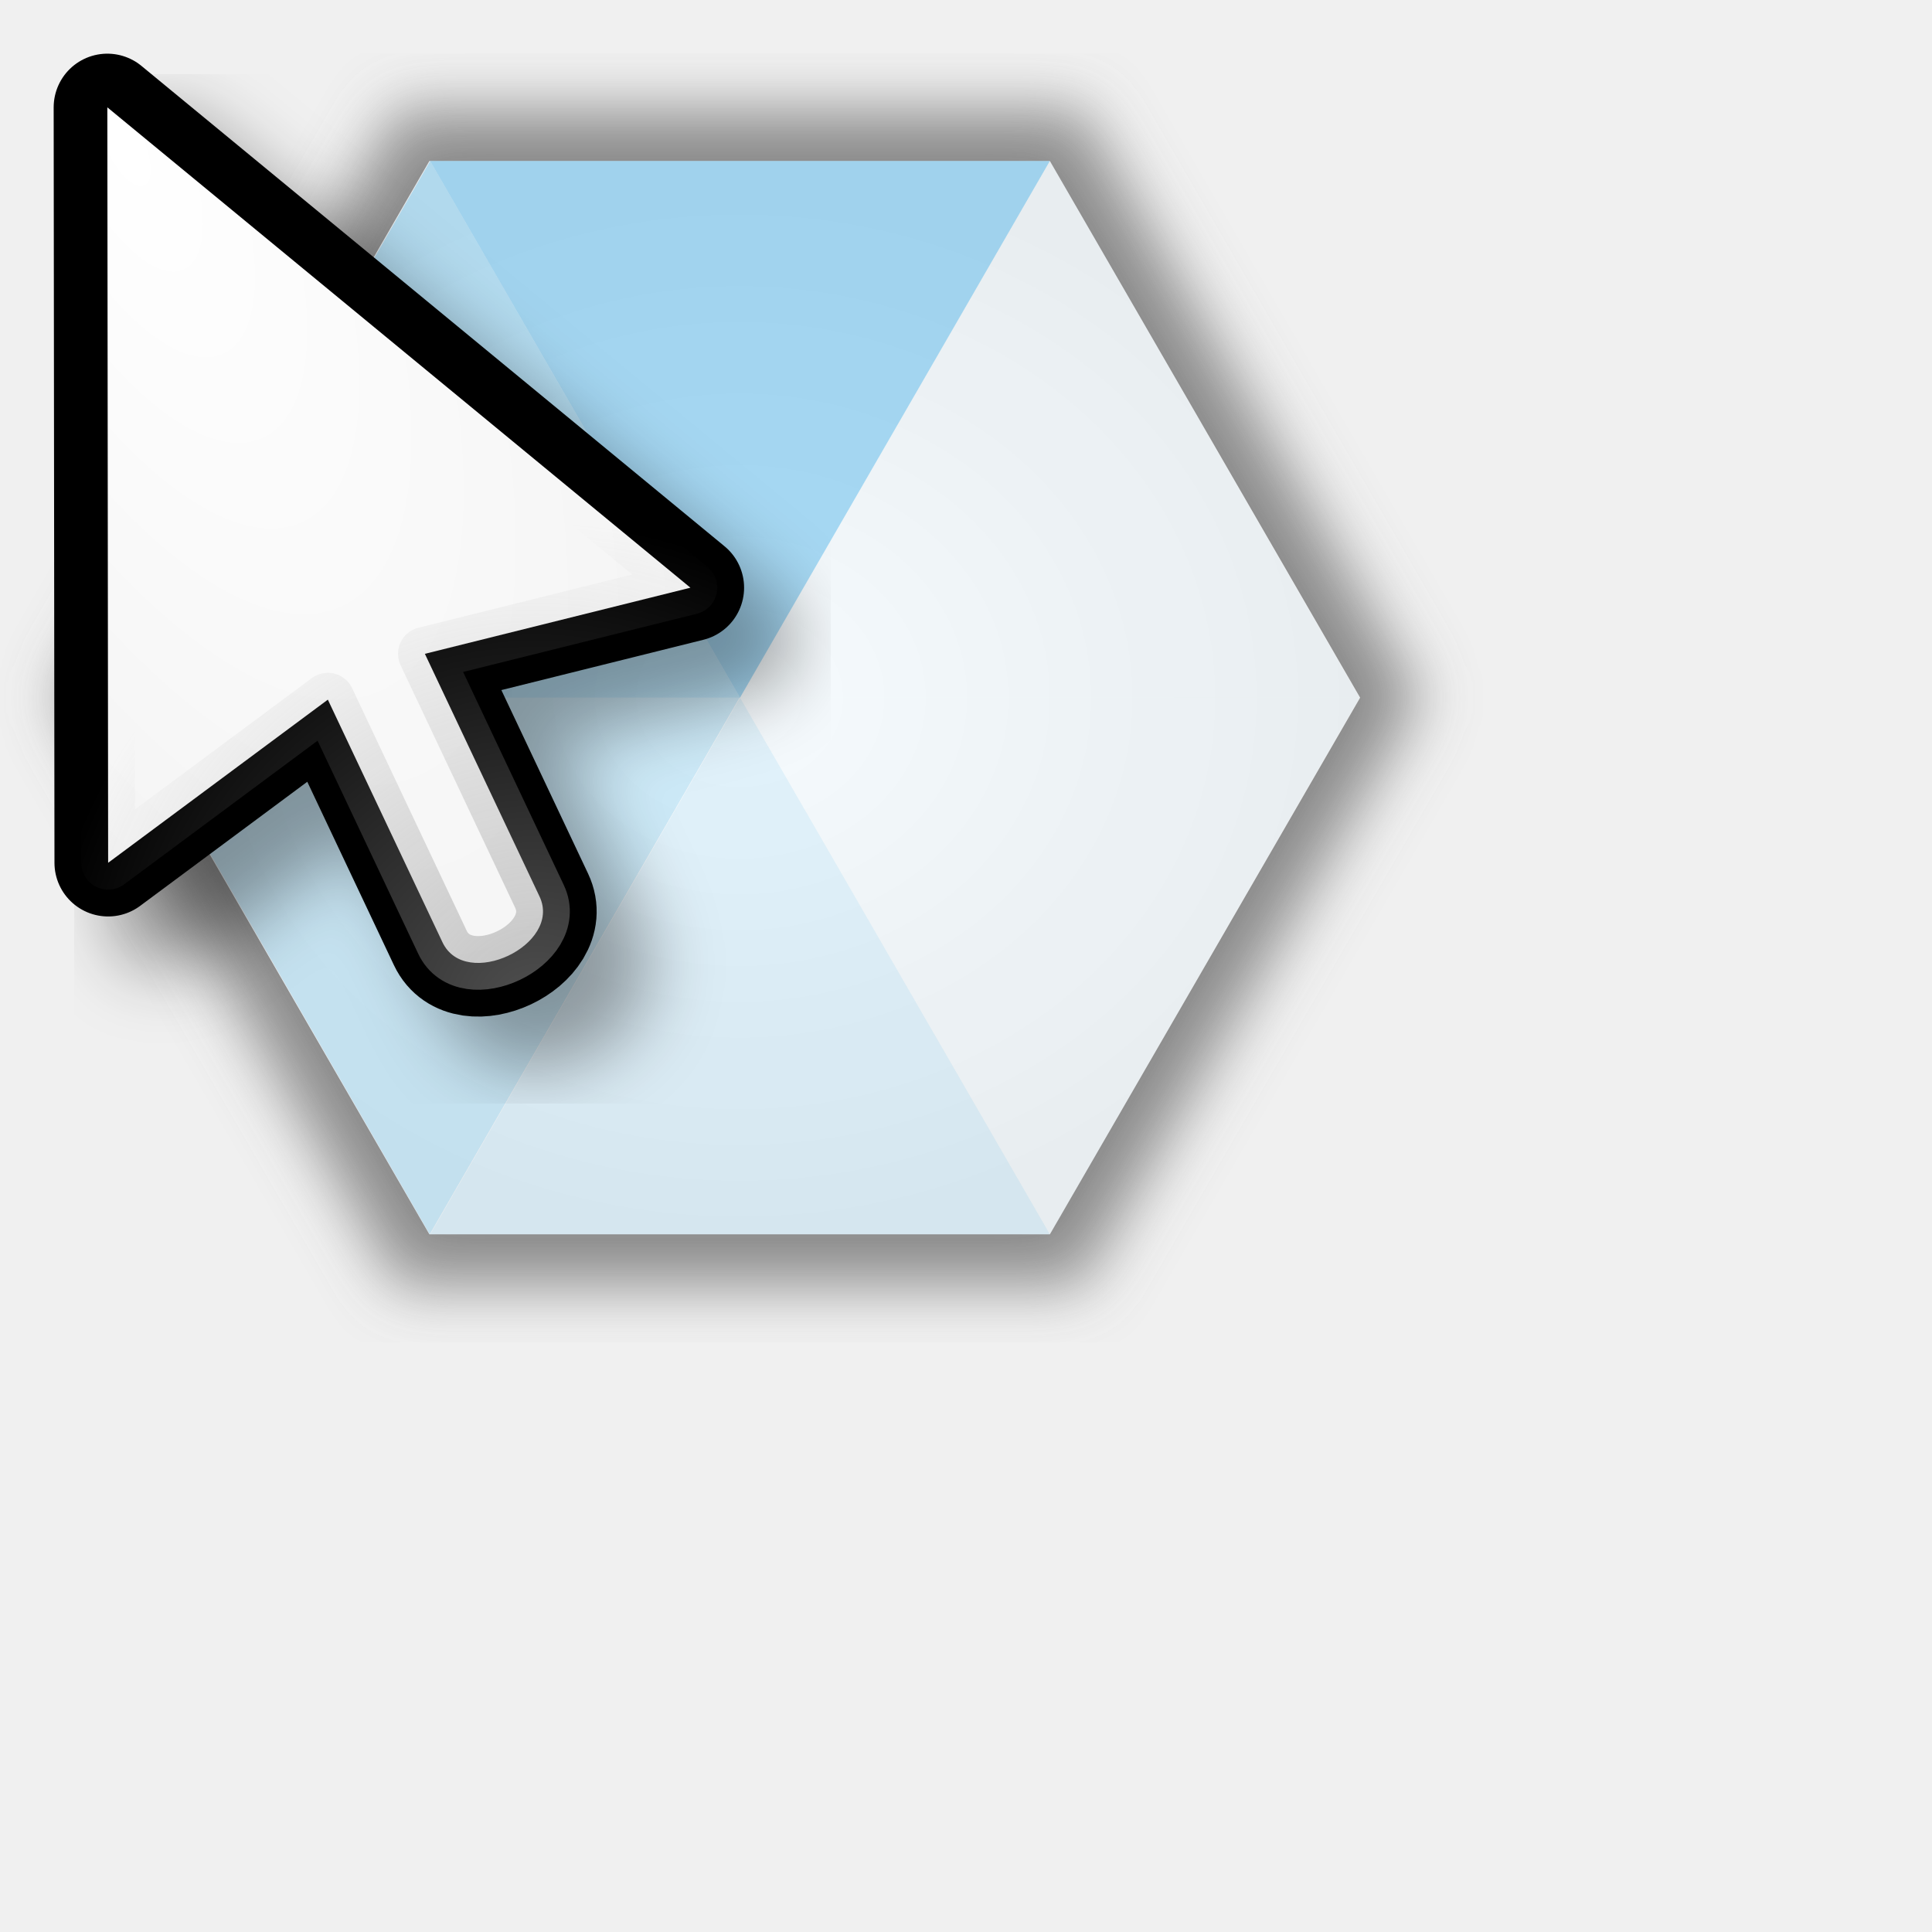
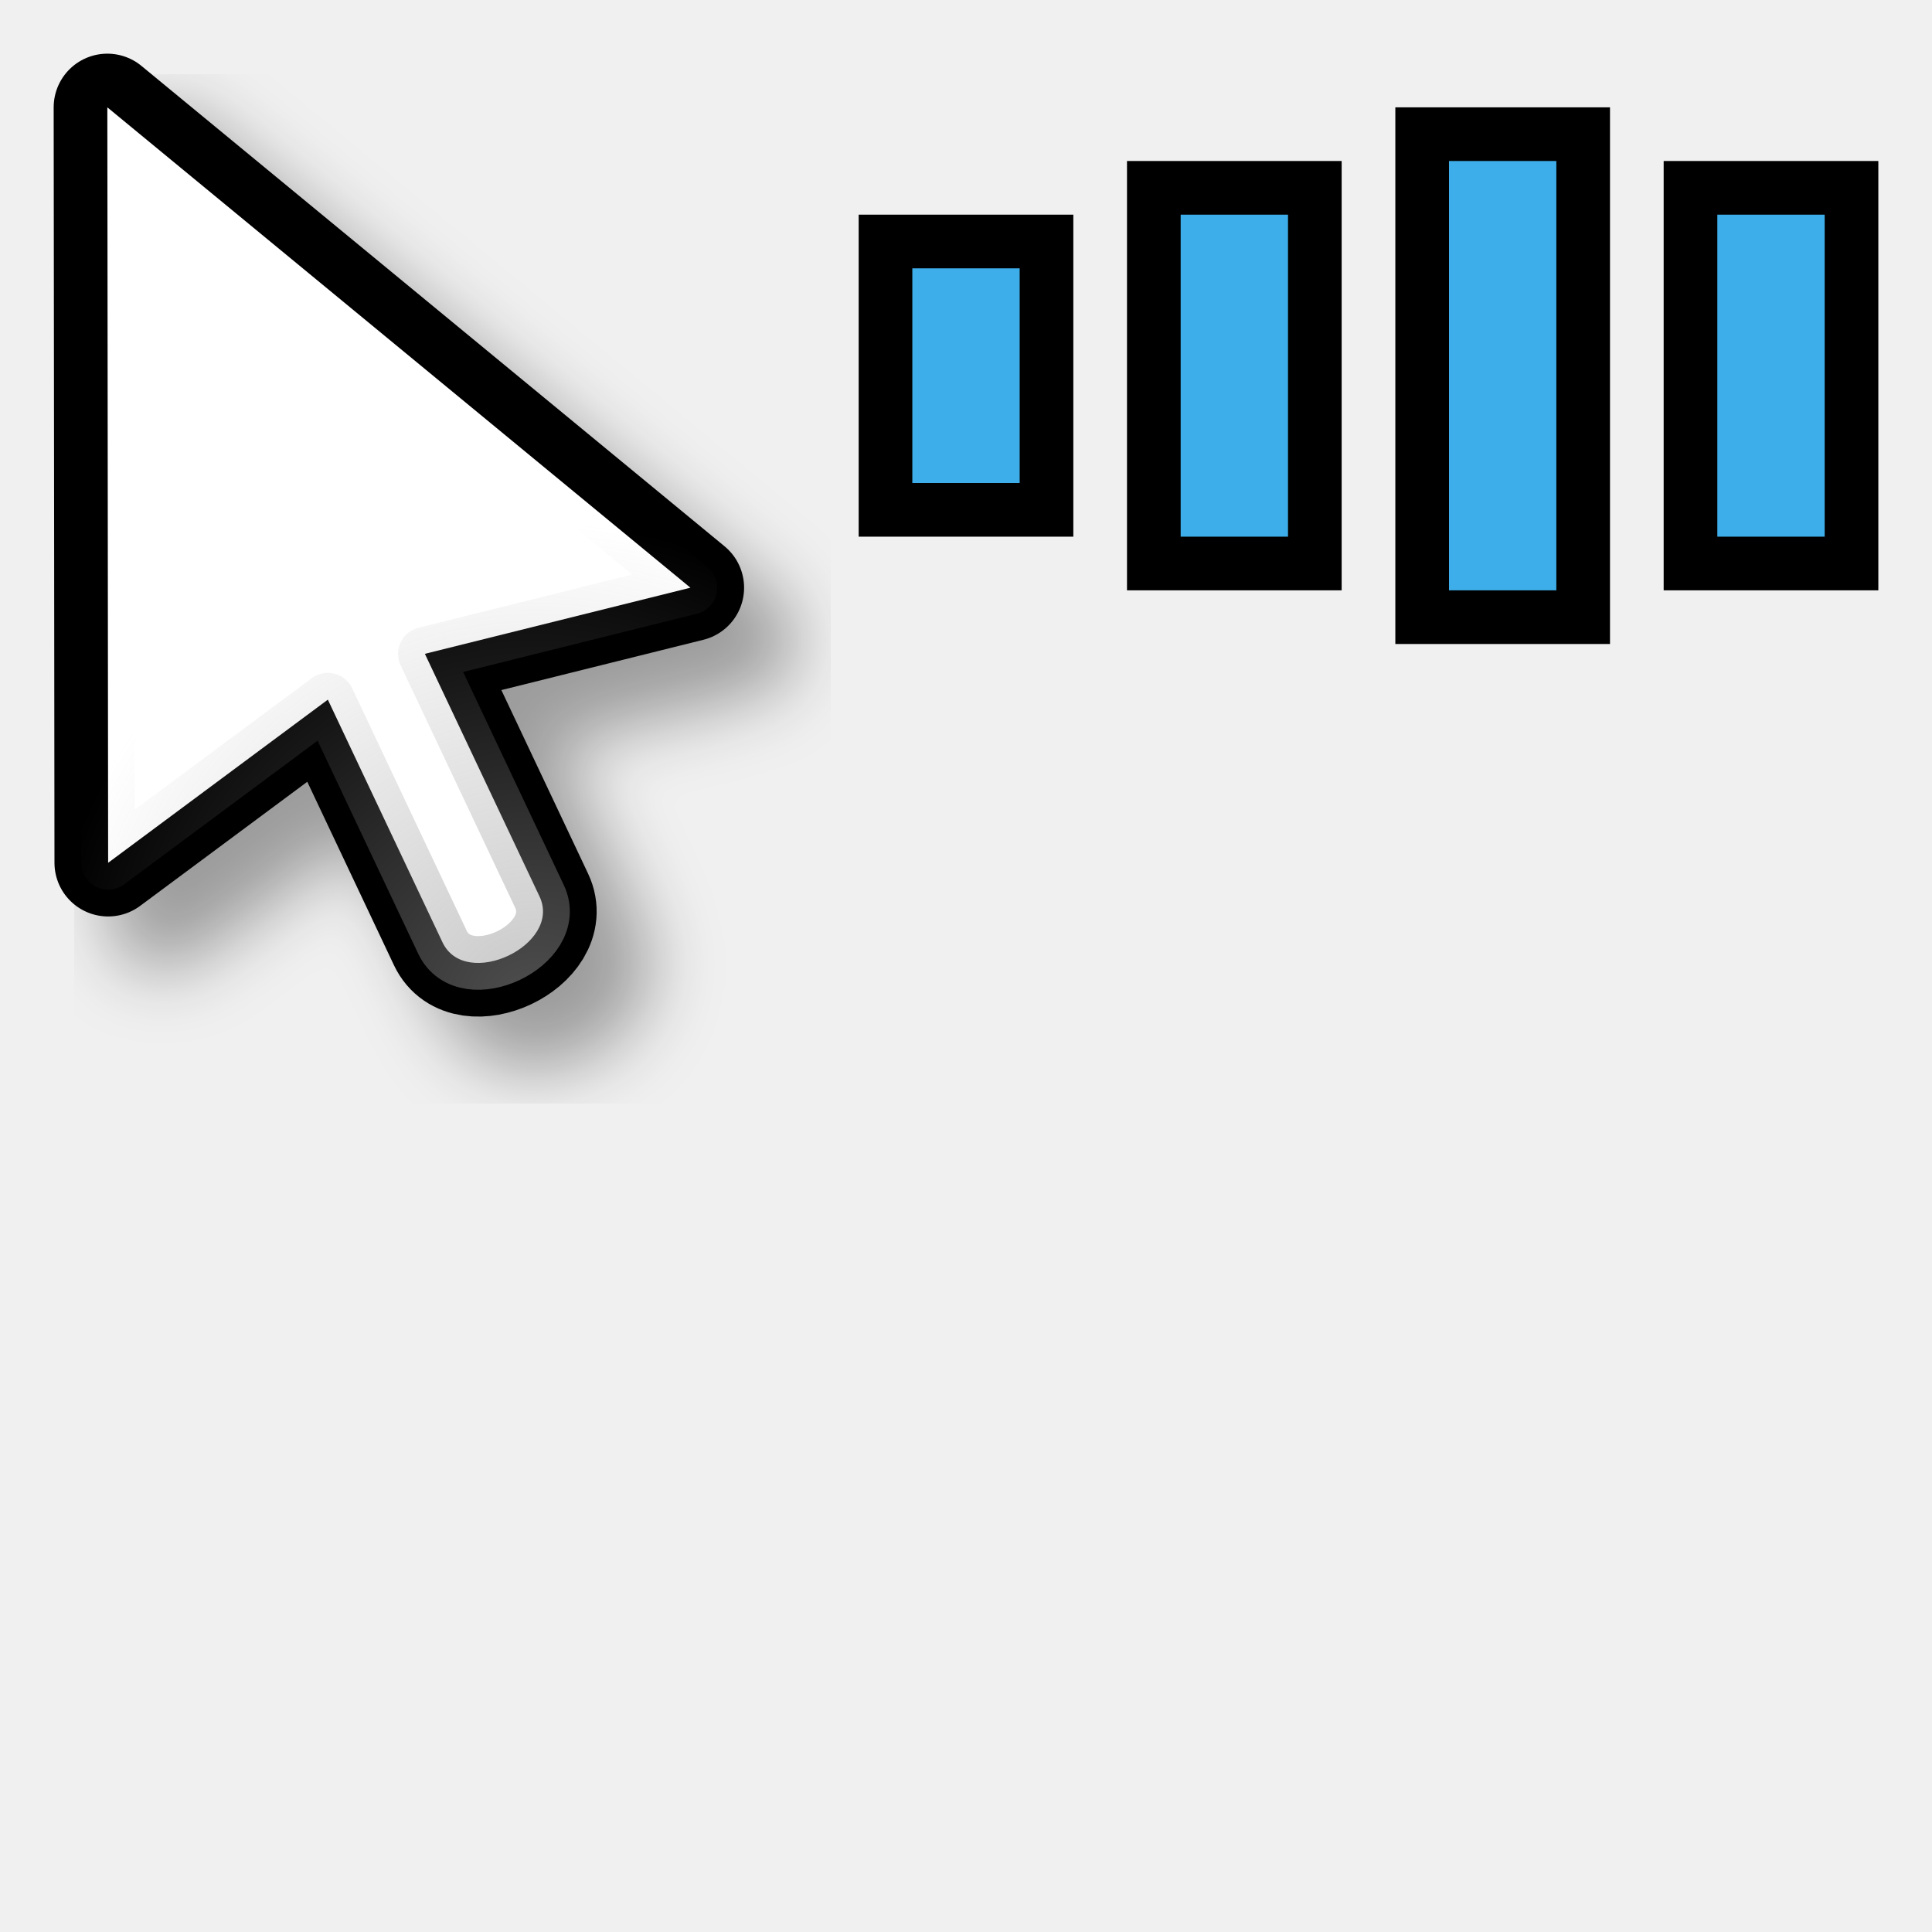
<svg xmlns="http://www.w3.org/2000/svg" xmlns:xlink="http://www.w3.org/1999/xlink" version="1.0" width="36" height="36" id="svg3315">
  <defs id="defs3317">
    <linearGradient id="linearGradient27505">
      <stop style="stop-color:#ffffff;stop-opacity:1;" offset="0" id="stop27507" />
      <stop style="stop-color:#f0f0f0;stop-opacity:1;" offset="1" id="stop27509" />
    </linearGradient>
    <linearGradient id="linearGradient8348">
      <stop style="stop-color:#ccdcdc;stop-opacity:0;" offset="0" id="stop8350" />
      <stop id="stop8358" offset="0.625" style="stop-color:#ffffff;stop-opacity:1;" />
      <stop id="stop8356" offset="0.781" style="stop-color:#ffffff;stop-opacity:0.196;" />
      <stop style="stop-color:#ffffff;stop-opacity:1;" offset="1" id="stop8352" />
    </linearGradient>
    <linearGradient id="linearGradient4818">
      <stop style="stop-color:#ff6700;stop-opacity:1;" offset="0" id="stop4820" />
      <stop style="stop-color:#69b6ff;stop-opacity:0;" offset="1" id="stop4822" />
    </linearGradient>
    <linearGradient id="linearGradient3815">
      <stop style="stop-color:#0000ff;stop-opacity:1;" offset="0" id="stop3817" />
      <stop style="stop-color:#0000ff;stop-opacity:0;" offset="1" id="stop3819" />
    </linearGradient>
    <linearGradient id="linearGradient3801">
      <stop style="stop-color:#00ff00;stop-opacity:1;" offset="0" id="stop3803" />
      <stop style="stop-color:#00ff00;stop-opacity:0;" offset="1" id="stop3805" />
    </linearGradient>
    <linearGradient id="linearGradient3787">
      <stop style="stop-color:#00ff00;stop-opacity:1;" offset="0" id="stop3789" />
      <stop style="stop-color:#ff0000;stop-opacity:0;" offset="1" id="stop3791" />
    </linearGradient>
    <linearGradient id="linearGradient3779">
      <stop style="stop-color:#000000;stop-opacity:1;" offset="0" id="stop3781" />
      <stop style="stop-color:#323232;stop-opacity:1;" offset="1" id="stop3783" />
    </linearGradient>
    <linearGradient id="linearGradient3772">
      <stop style="stop-color:#323232;stop-opacity:1;" offset="0" id="stop3774" />
      <stop style="stop-color:#000000;stop-opacity:1;" offset="1" id="stop3776" />
    </linearGradient>
    <radialGradient xlink:href="#linearGradient3772" id="radialGradient3778" cx="1.366" cy="0.773" fx="1.366" fy="0.773" r="4.674" gradientUnits="userSpaceOnUse" />
    <linearGradient xlink:href="#linearGradient3779" id="linearGradient3785" x1="22" y1="22" x2="3" y2="3" gradientUnits="userSpaceOnUse" />
    <filter id="filter3982" color-interpolation-filters="sRGB">
      <feGaussianBlur stdDeviation="0.54" id="feGaussianBlur3984" />
    </filter>
-     <filter id="filter27501">
-       <feGaussianBlur stdDeviation="0.539" id="feGaussianBlur27503" />
-     </filter>
    <radialGradient xlink:href="#linearGradient27505" id="radialGradient27511" cx="13.781" cy="13" fx="13.781" fy="13" r="11.562" gradientTransform="matrix(1,0,0,0.8648649,0,1.756757)" gradientUnits="userSpaceOnUse" />
-     <radialGradient xlink:href="#linearGradient27505" id="radialGradient27525" gradientUnits="userSpaceOnUse" gradientTransform="matrix(-1,0,0,-0.8648649,27.5625,24.24324)" cx="13.781" cy="13" fx="13.781" fy="13" r="11.562" />
    <filter color-interpolation-filters="sRGB" id="filter125846" x="-0.148" width="1.296" y="-0.101" height="1.202">
      <feGaussianBlur stdDeviation="0.67" id="feGaussianBlur125848" />
    </filter>
-     <radialGradient xlink:href="#linearGradient4458-7-6-51" id="radialGradient9315-9" cx="34.989" cy="15.182" fx="34.989" fy="15.182" r="5" gradientTransform="matrix(-1.894902,0.8953305,-2.221478,-4.701599,102.3409,42.71473)" gradientUnits="userSpaceOnUse" />
    <linearGradient id="linearGradient4458-7-6-51">
      <stop style="stop-color:#ffffff;stop-opacity:1;" offset="0" id="stop4460-0-1-05" />
      <stop style="stop-color:#f0f0f0;stop-opacity:1;" offset="1" id="stop4462-7-8-14" />
    </linearGradient>
    <radialGradient xlink:href="#linearGradient11819" id="radialGradient125334" gradientUnits="userSpaceOnUse" gradientTransform="matrix(1.368049,0.3745334,-0.3745334,1.368049,-6.765578,-21.86814)" cx="19" cy="24.627" fx="19" fy="24.627" r="6.5" />
    <linearGradient id="linearGradient11819">
      <stop id="stop11821" offset="0" style="stop-color:#969696;stop-opacity:0.745;" />
      <stop id="stop11823" offset="1" style="stop-color:#969696;stop-opacity:0;" />
    </linearGradient>
    <radialGradient r="6.5" fy="24.627" fx="19" cy="24.627" cx="19" gradientTransform="matrix(1.368049,0.3745334,-0.3745334,1.368049,-6.765578,-21.86814)" gradientUnits="userSpaceOnUse" id="radialGradient32390" xlink:href="#linearGradient11819" />
  </defs>
  <g id="g3879" transform="translate(27.1282,-41.72782)">
    <path style="opacity:0.4;fill:#000000;fill-opacity:1;fill-rule:nonzero;stroke:none;filter:url(#filter3982)" d="M 12,1 C 10.643,1 9.527,1.92 9.156,3.156 8.397,2.564 7.36,2.368 6.375,2.688 4.799,3.199 3.926,4.893 4.438,6.469 4.445,6.491 4.461,6.509 4.469,6.531 3.517,6.509 2.571,6.922 1.969,7.75 0.995,9.09 1.285,10.995 2.625,11.969 2.644,11.983 2.668,11.987 2.688,12 c -0.786,0.541 -1.281,1.442 -1.281,2.469 0,1.657 1.343,3 3,3 0.022,0 0.041,4.53e-4 0.062,0 -0.316,0.899 -0.196,1.952 0.406,2.781 0.974,1.34 2.847,1.63 4.188,0.656 0.025,-0.018 0.038,-0.044 0.062,-0.062 0.272,0.913 0.962,1.683 1.938,2 1.576,0.512 3.269,-0.33 3.781,-1.906 0.01,-0.032 0.022,-0.062 0.031,-0.094 0.757,0.58 1.774,0.786 2.75,0.469 1.576,-0.512 2.449,-2.205 1.938,-3.781 -0.007,-0.022 -0.024,-0.04 -0.031,-0.062 0.952,0.022 1.898,-0.39 2.5,-1.219 C 23.005,14.91 22.715,13.005 21.375,12.031 21.356,12.017 21.332,12.014 21.312,12 c 0.778,-0.542 1.281,-1.449 1.281,-2.469 0,-1.657 -1.343,-3 -3,-3 -0.022,0 -0.041,-4.527e-4 -0.062,0 C 19.847,5.633 19.727,4.579 19.125,3.75 18.516,2.912 17.556,2.498 16.594,2.531 16.016,2.551 15.44,2.729 14.938,3.094 14.906,3.116 14.874,3.133 14.844,3.156 14.473,1.92 13.357,1 12,1 z M 10.188,6.375 C 10.692,6.761 11.315,7 12,7 c 0.693,0 1.336,-0.23 1.844,-0.625 0.095,0.313 0.235,0.627 0.438,0.906 0.602,0.829 1.548,1.273 2.5,1.25 -0.114,0.316 -0.188,0.644 -0.188,1 0,1.036 0.514,1.961 1.312,2.5 -0.266,0.186 -0.517,0.41 -0.719,0.688 -0.609,0.838 -0.735,1.876 -0.406,2.781 -0.33,-0.006 -0.668,0.017 -1,0.125 -0.975,0.317 -1.697,1.087 -1.969,2 -0.258,-0.196 -0.549,-0.363 -0.875,-0.469 -0.985,-0.32 -2.022,-0.124 -2.781,0.469 -0.095,-0.313 -0.235,-0.627 -0.438,-0.906 -0.602,-0.829 -1.548,-1.273 -2.5,-1.25 0.114,-0.316 0.188,-0.644 0.188,-1 C 7.406,13.433 6.861,12.539 6.062,12 6.343,11.808 6.602,11.571 6.812,11.281 7.421,10.443 7.547,9.405 7.219,8.5 c 0.33,0.006 0.668,-0.017 1,-0.125 0.975,-0.317 1.697,-1.087 1.969,-2 z" transform="translate(-19,-2)" id="path3927" />
    <path d="m -8,2 c 0,1.105 -0.895,2 -2,2 -1.105,0 -2,-0.895 -2,-2 0,-1.105 0.895,-2 2,-2 1.105,0 2,0.895 2,2 z" id="path3099" style="fill:#ffffff;fill-opacity:1;fill-rule:nonzero;stroke:none" transform="translate(3,0)" />
    <path transform="matrix(0.809017,-0.5877853,0.5877853,0.809017,-4.787683,-3.968023)" style="opacity:0.1;fill:#ffffff;fill-opacity:1;fill-rule:nonzero;stroke:none" id="path3956" d="m -8,2 c 0,1.105 -0.895,2 -2,2 -1.105,0 -2,-0.895 -2,-2 0,-1.105 0.895,-2 2,-2 1.105,0 2,0.895 2,2 z" />
    <path d="m -8,2 c 0,1.105 -0.895,2 -2,2 -1.105,0 -2,-0.895 -2,-2 0,-1.105 0.895,-2 2,-2 1.105,0 2,0.895 2,2 z" id="path3958" style="opacity:0.2;fill:#ffffff;fill-opacity:1;fill-rule:nonzero;stroke:none" transform="matrix(0.309017,-0.9510565,0.9510565,0.309017,-13.42039,-2.600735)" />
    <path transform="matrix(-0.309017,-0.9510565,0.9510565,-0.309017,-19.60074,3.579605)" style="opacity:0.3;fill:#ffffff;fill-opacity:1;fill-rule:nonzero;stroke:none" id="path3960" d="m -8,2 c 0,1.105 -0.895,2 -2,2 -1.105,0 -2,-0.895 -2,-2 0,-1.105 0.895,-2 2,-2 1.105,0 2,0.895 2,2 z" />
    <path d="m -8,2 c 0,1.105 -0.895,2 -2,2 -1.105,0 -2,-0.895 -2,-2 0,-1.105 0.895,-2 2,-2 1.105,0 2,0.895 2,2 z" id="path3962" style="opacity:0.4;fill:#ffffff;fill-opacity:1;fill-rule:nonzero;stroke:none" transform="matrix(-0.809017,-0.5877853,0.5877853,-0.809017,-20.96802,12.21232)" />
    <path transform="matrix(-1,0,0,-1,-17,20)" style="opacity:0.5;fill:#ffffff;fill-opacity:1;fill-rule:nonzero;stroke:none" id="path3964" d="m -8,2 c 0,1.105 -0.895,2 -2,2 -1.105,0 -2,-0.895 -2,-2 0,-1.105 0.895,-2 2,-2 1.105,0 2,0.895 2,2 z" />
    <path d="m -8,2 c 0,1.105 -0.895,2 -2,2 -1.105,0 -2,-0.895 -2,-2 0,-1.105 0.895,-2 2,-2 1.105,0 2,0.895 2,2 z" id="path3966" style="opacity:0.6;fill:#ffffff;fill-opacity:1;fill-rule:nonzero;stroke:none" transform="matrix(-0.809017,0.5877853,-0.5877853,-0.809017,-9.212318,23.96802)" />
    <path transform="matrix(-0.309017,0.9510565,-0.9510565,-0.309017,-0.5796055,22.60074)" style="opacity:0.7;fill:#ffffff;fill-opacity:1;fill-rule:nonzero;stroke:none" id="path3968" d="m -8,2 c 0,1.105 -0.895,2 -2,2 -1.105,0 -2,-0.895 -2,-2 0,-1.105 0.895,-2 2,-2 1.105,0 2,0.895 2,2 z" />
    <path d="m -8,2 c 0,1.105 -0.895,2 -2,2 -1.105,0 -2,-0.895 -2,-2 0,-1.105 0.895,-2 2,-2 1.105,0 2,0.895 2,2 z" id="path3970" style="opacity:0.8;fill:#ffffff;fill-opacity:1;fill-rule:nonzero;stroke:none" transform="matrix(0.309017,0.9510565,-0.9510565,0.309017,5.600734,16.4204)" />
    <path transform="matrix(0.809017,0.5877853,-0.5877853,0.809017,6.968022,7.787684)" style="opacity:0.9;fill:#ffffff;fill-opacity:1;fill-rule:nonzero;stroke:none" id="path3972" d="m -8,2 c 0,1.105 -0.895,2 -2,2 -1.105,0 -2,-0.895 -2,-2 0,-1.105 0.895,-2 2,-2 1.105,0 2,0.895 2,2 z" />
  </g>
  <g id="g27513">
-     <path style="fill:#7d7d7d;fill-opacity:0.784;fill-rule:nonzero;stroke:#7d7d7d;stroke-width:2;stroke-miterlimit:4;stroke-opacity:0.784;stroke-dasharray:none;filter:url(#filter27501)" d="m 8,3 -5.781,10 5.781,10 11.562,0 5.781,-10 L 19.562,3 8,3 z" id="path25646" transform="matrix(-1,0,0,-1,27.5625,26)" />
-     <path id="path25631" d="m 19.563,23 5.781,-10 -5.781,-10 -11.562,-10e-8 -5.781,10 5.781,10 11.563,0 z" style="fill:url(#radialGradient27525);fill-opacity:1;fill-rule:nonzero;stroke:none" />
-     <path id="path25108" d="M 13.789,13 19.563,23 8.015,23 z" style="opacity:0.15;fill:#3daee9;fill-opacity:1;fill-rule:nonzero;stroke:none" />
-     <path style="opacity:0.05;fill:#3daee9;fill-opacity:1;fill-rule:nonzero;stroke:none" d="m 13.789,13 11.547,2e-6 L 19.563,23 z" id="path25113" />
-     <path id="path25115" d="M 13.789,13 19.563,3 25.336,13 z" style="opacity:0.05;fill:#3daee9;fill-opacity:1;fill-rule:nonzero;stroke:none" />
-     <path style="opacity:0.45;fill:#3daee9;fill-opacity:1;fill-rule:nonzero;stroke:none" d="m 13.789,13 -5.774,-10 11.547,0 z" id="path25117" />
-     <path id="path25119" d="M 13.789,13 2.242,13 8.015,3 z" style="opacity:0.35;fill:#3daee9;fill-opacity:1;fill-rule:nonzero;stroke:none" />
-     <path style="opacity:0.25;fill:#3daee9;fill-opacity:1;fill-rule:nonzero;stroke:none" d="m 13.781,13 -5.774,10 L 2.234,13 z" id="path25121" />
    <g id="g125870">
      <rect y="0" x="0" height="36" width="36" id="rect125850" style="opacity:0;fill:#00000f;fill-opacity:1;fill-rule:nonzero;stroke:none" />
      <path id="path125336" d="m 3,3 0.015,14.077 4.094,-3.04 2.136,4.521 c 0.427,0.904 2.236,0.05 1.808,-0.854 L 8.917,13.183 13.865,11.951 z" style="opacity:0.35;fill:#000000;fill-opacity:1;stroke:#000000;stroke-width:2;stroke-linejoin:round;stroke-miterlimit:4;stroke-opacity:1;stroke-dasharray:none;filter:url(#filter125846)" />
      <path style="fill:#000000;fill-opacity:1;stroke:#000000;stroke-width:2;stroke-linejoin:round;stroke-miterlimit:4;stroke-opacity:1;stroke-dasharray:none" d="m 2,2 0.015,14.077 4.094,-3.04 2.136,4.521 c 0.427,0.904 2.236,0.05 1.808,-0.854 L 7.917,12.183 12.865,10.951 z" id="path9317" />
-       <path id="path9301" d="m 2,2 0.015,14.077 4.094,-3.04 2.136,4.521 c 0.427,0.904 2.236,0.05 1.808,-0.854 L 7.917,12.183 12.865,10.951 z" style="fill:url(#radialGradient9315-9);fill-opacity:1;stroke:none" />
+       <path id="path9301" d="m 2,2 0.015,14.077 4.094,-3.04 2.136,4.521 c 0.427,0.904 2.236,0.05 1.808,-0.854 L 7.917,12.183 12.865,10.951 z" style="fill:#ffffff;fill-opacity:1;stroke:none" />
      <path style="fill:none;stroke:url(#radialGradient32390);stroke-linejoin:round;stroke-opacity:0.725" d="m 2,2 0.015,14.077 4.094,-3.04 2.136,4.521 c 0.427,0.904 2.236,0.05 1.808,-0.854 L 7.917,12.183 12.865,10.951 z" id="path9504" />
    </g>
+     <path style="fill:#3daee9;fill-opacity:1;fill-rule:nonzero;stroke:#000000;stroke-width:2;stroke-miterlimit:4;stroke-opacity:1" d="m 17,5 2,0 0,4 -2,0 z" id="rect21318" />
+     <path style="fill:#3daee9;fill-opacity:1;fill-rule:nonzero;stroke:none" d="m 17,5 2,0 0,4 -2,0 z" id="rect20808" />
+     <path style="fill:#3daee9;fill-opacity:1;fill-rule:nonzero;stroke:#000000;stroke-width:2;stroke-miterlimit:4;stroke-opacity:1" d="m 22,4 2,0 0,6 -2,0 z" id="rect21320" />
+     <path style="fill:#3daee9;fill-opacity:1;fill-rule:nonzero;stroke:none" d="m 22,4 2,0 0,6 -2,0 z" id="rect21322" />
+     <path style="fill:#3daee9;fill-opacity:1;fill-rule:nonzero;stroke:#000000;stroke-width:2;stroke-miterlimit:4;stroke-opacity:1" d="m 27,3 2,0 0,8 -2,0 z" id="rect21324" />
+     <path style="fill:#3daee9;fill-opacity:1;fill-rule:nonzero;stroke:none" d="m 27,3 2,0 0,8 -2,0 z" id="rect21326" />
+     <path style="fill:#3daee9;fill-opacity:1;fill-rule:nonzero;stroke:#000000;stroke-width:2;stroke-miterlimit:4;stroke-opacity:1" d="m 32,4 2,0 0,6 -2,0 z" id="rect21328" />
+     <path style="fill:#3daee9;fill-opacity:1;fill-rule:nonzero;stroke:none" d="m 32,4 2,0 0,6 -2,0 z" id="rect21330" />
  </g>
</svg>
